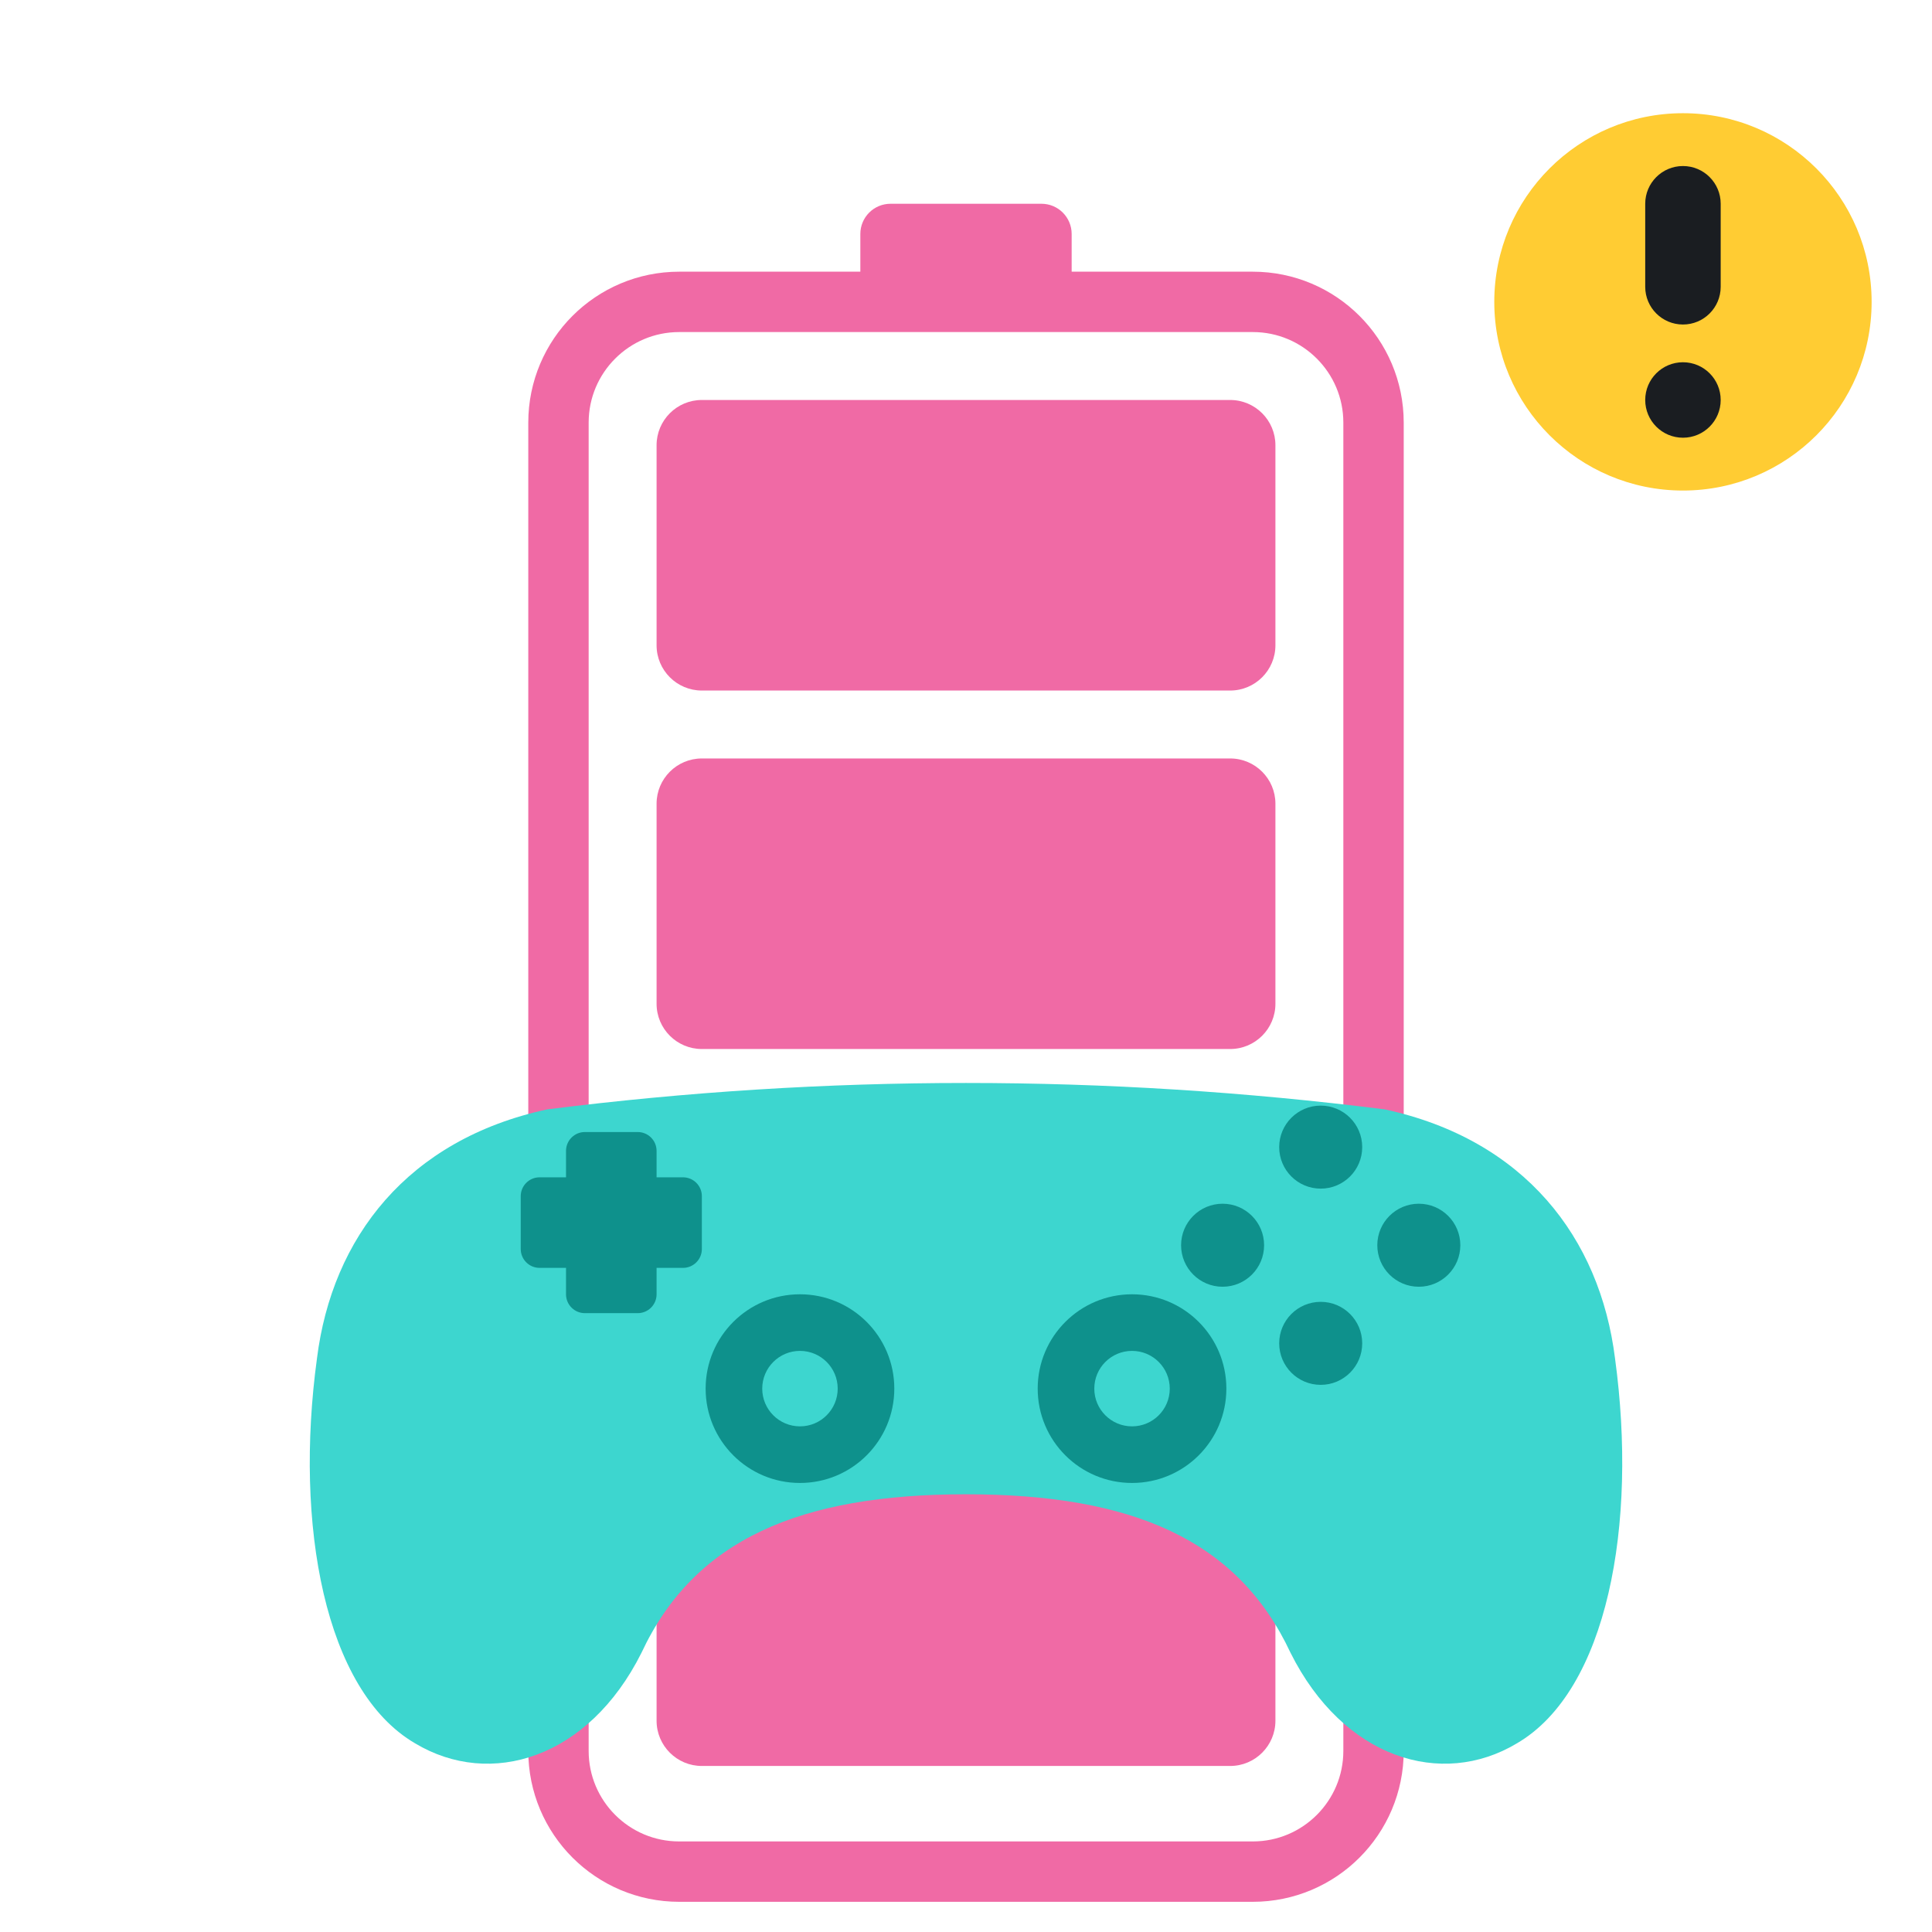
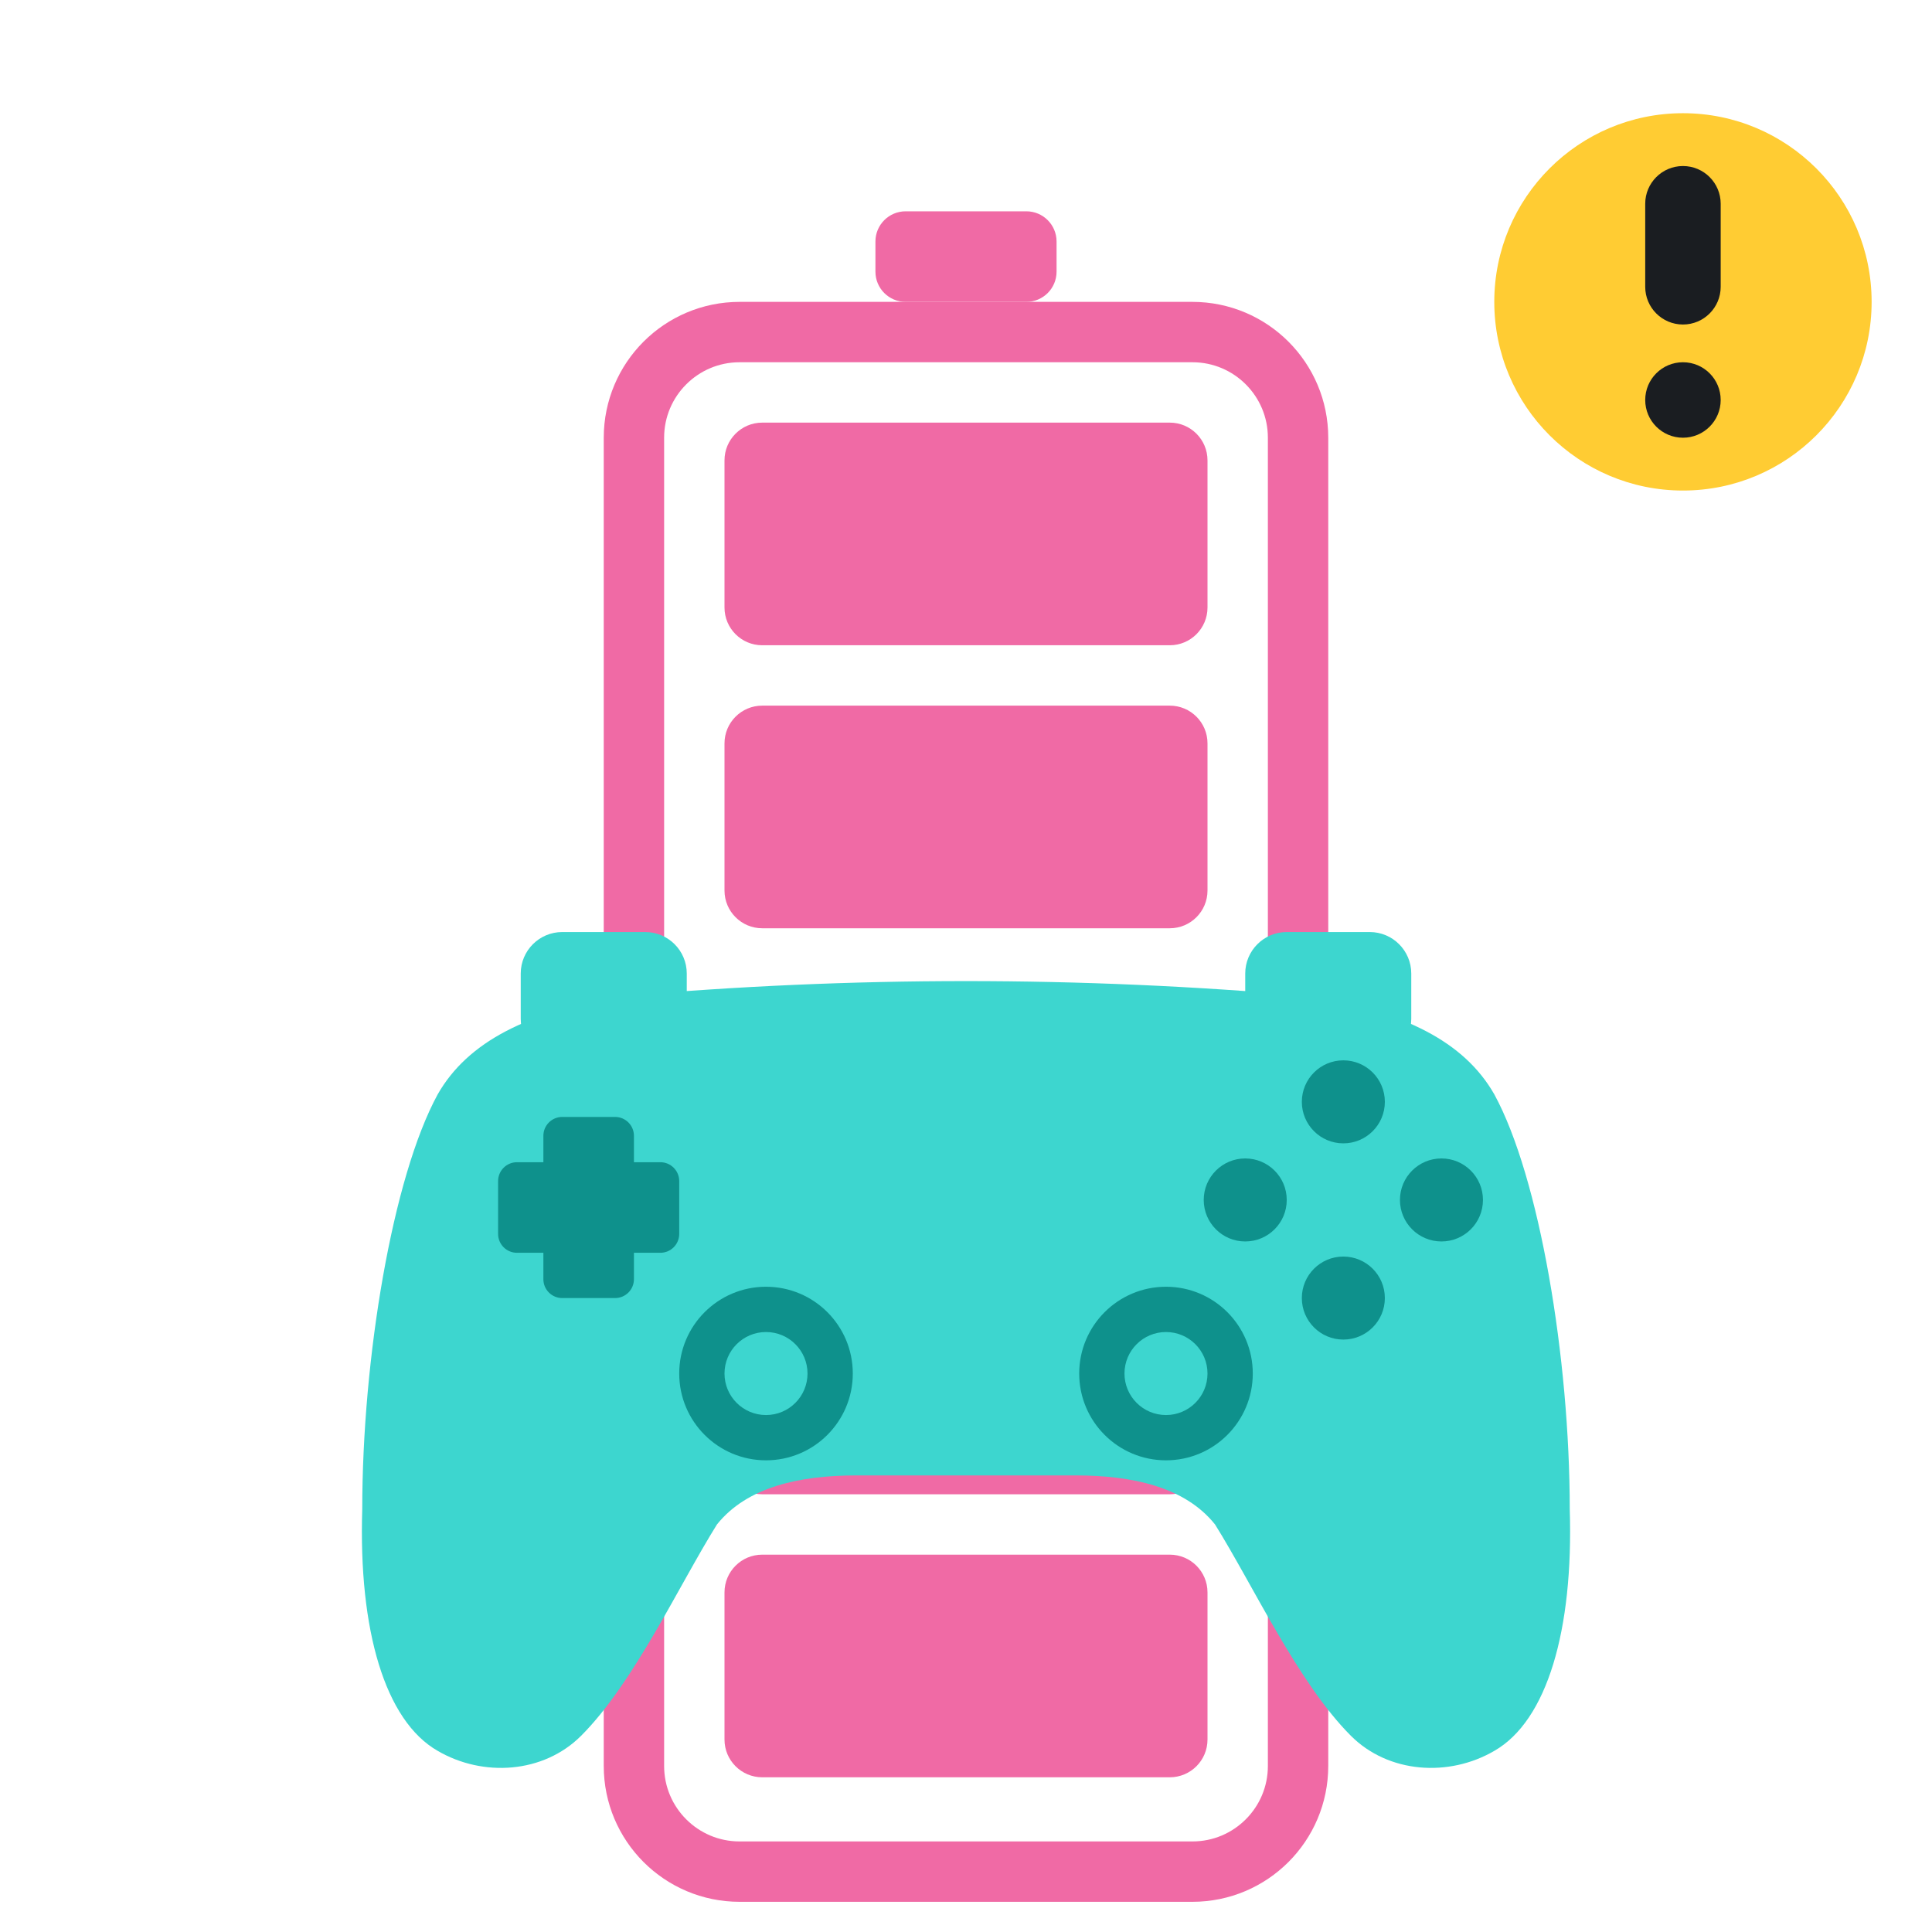
<svg xmlns="http://www.w3.org/2000/svg" viewBox="0 0 512 512" width="512" height="512">
-   <rect x="228" y="54" width="56" height="26" rx="8" fill="#f06aa5" />
-   <rect x="148" y="80" width="216" height="416" rx="32" fill="none" stroke="#f06aa5" stroke-width="16" />
-   <rect x="174" y="106" width="164" height="77" rx="12" fill="#f06aa5" />
-   <rect x="174" y="201" width="164" height="77" rx="12" fill="#f06aa5" />
-   <rect x="174" y="296" width="164" height="77" rx="12" fill="#f06aa5" />
-   <rect x="174" y="391" width="164" height="77" rx="12" fill="#f06aa5" />
-   <path d="M 145 294            Q 256 280 367 294            C 404 302 424 328 428 360            C 434 404 426 448 402 462            C 382 474 356 466 342 438            C 328 408 300 396 256 396            C 212 396 184 408 170 438            C 156 466 130 474 110 462            C 86 448 78 404 84 360            C 88 328 108 302 145 294 Z" fill="#3dd6cf" />
-   <rect x="150" y="300" width="24" height="48" rx="5" fill="#0e918c" />
-   <rect x="138" y="312" width="48" height="24" rx="5" fill="#0e918c" />
-   <circle cx="350" cy="304" r="11" fill="#0e918c" />
-   <circle cx="376" cy="330" r="11" fill="#0e918c" />
-   <circle cx="350" cy="356" r="11" fill="#0e918c" />
-   <circle cx="324" cy="330" r="11" fill="#0e918c" />
-   <circle cx="212" cy="368" r="25" fill="#0e918c" />
-   <circle cx="212" cy="368" r="10" fill="#3dd6cf" />
-   <circle cx="300" cy="368" r="25" fill="#0e918c" />
-   <circle cx="300" cy="368" r="10" fill="#3dd6cf" />
+   <rect x="232" y="56" width="48" height="24" rx="8" fill="#f06aa5" />
+   <rect x="168" y="88" width="176" height="408" rx="28" fill="none" stroke="#f06aa5" stroke-width="16" />
+   <rect x="192" y="112" width="128" height="59" rx="10" fill="#f06aa5" />
+   <rect x="192" y="187" width="128" height="59" rx="10" fill="#f06aa5" />
+   <rect x="192" y="262" width="128" height="59" rx="10" fill="#f06aa5" />
+   <rect x="192" y="337" width="128" height="59" rx="10" fill="#f06aa5" />
+   <rect x="192" y="412" width="128" height="59" rx="10" fill="#f06aa5" />
+   <rect x="138" y="247" width="44" height="34" rx="11" fill="#3dd6cf" />
+   <rect x="330" y="247" width="44" height="34" rx="11" fill="#3dd6cf" />
+   <path d="M 165 264            Q 256 256 347 264            C 372 268 388 276 396 290            C 408 312 416 360 416 400            C 417 432 410 456 396 464            C 384 471 368 470 358 460            C 344 446 332 420 322 404            C 314 394 300 391 285 391            L 227 391            C 212 391 198 394 190 404            C 180 420 168 446 154 460            C 144 470 128 471 116 464            C 102 456 95 432 96 400            C 96 360 104 312 116 290            C 124 276 140 268 165 264 Z" fill="#3dd6cf" />
+   <rect x="144" y="296" width="24" height="48" rx="5" fill="#0e918c" />
+   <rect x="132" y="308" width="48" height="24" rx="5" fill="#0e918c" />
+   <circle cx="356" cy="292" r="11" fill="#0e918c" />
+   <circle cx="382" cy="318" r="11" fill="#0e918c" />
+   <circle cx="356" cy="344" r="11" fill="#0e918c" />
+   <circle cx="330" cy="318" r="11" fill="#0e918c" />
+   <circle cx="203" cy="364" r="23" fill="#0e918c" />
+   <circle cx="203" cy="364" r="11" fill="#3dd6cf" />
+   <circle cx="309" cy="364" r="23" fill="#0e918c" />
+   <circle cx="309" cy="364" r="11" fill="#3dd6cf" />
  <circle cx="446" cy="80" r="50" fill="#ffcc33" />
  <rect x="436" y="44" width="20" height="42" rx="10" fill="#1a1d21" />
  <circle cx="446" cy="106" r="10" fill="#1a1d21" />
</svg>
